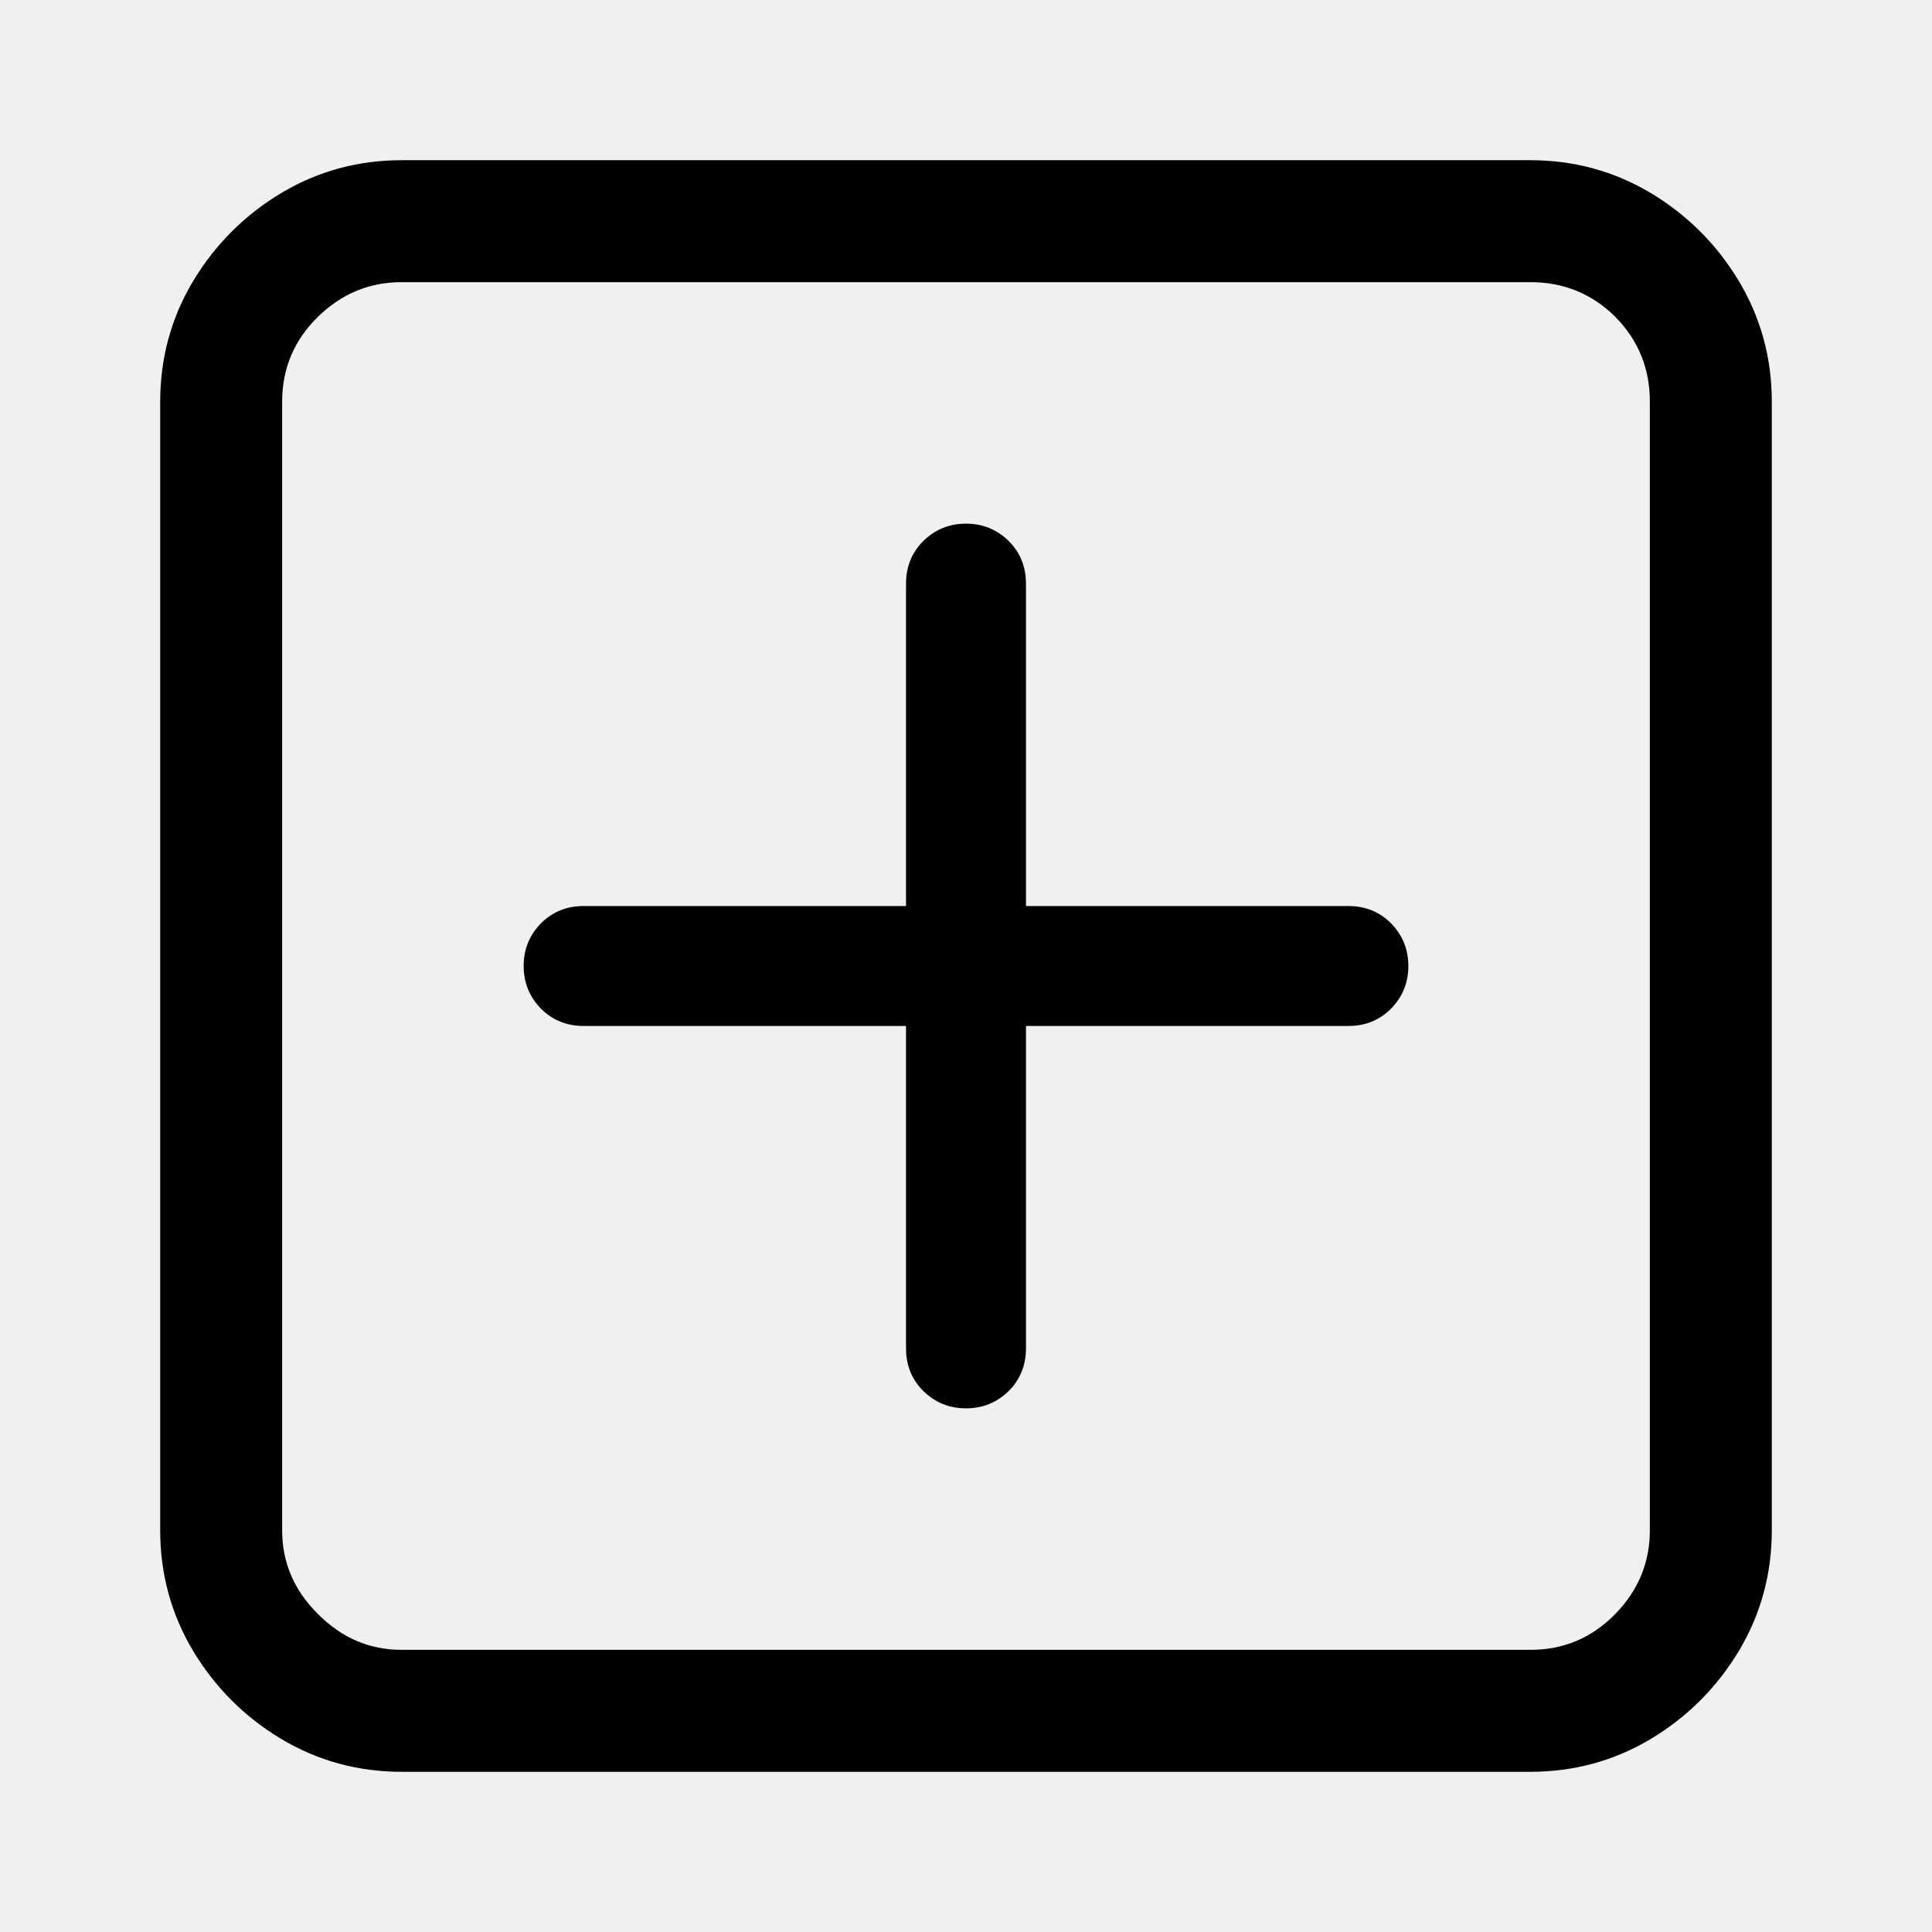
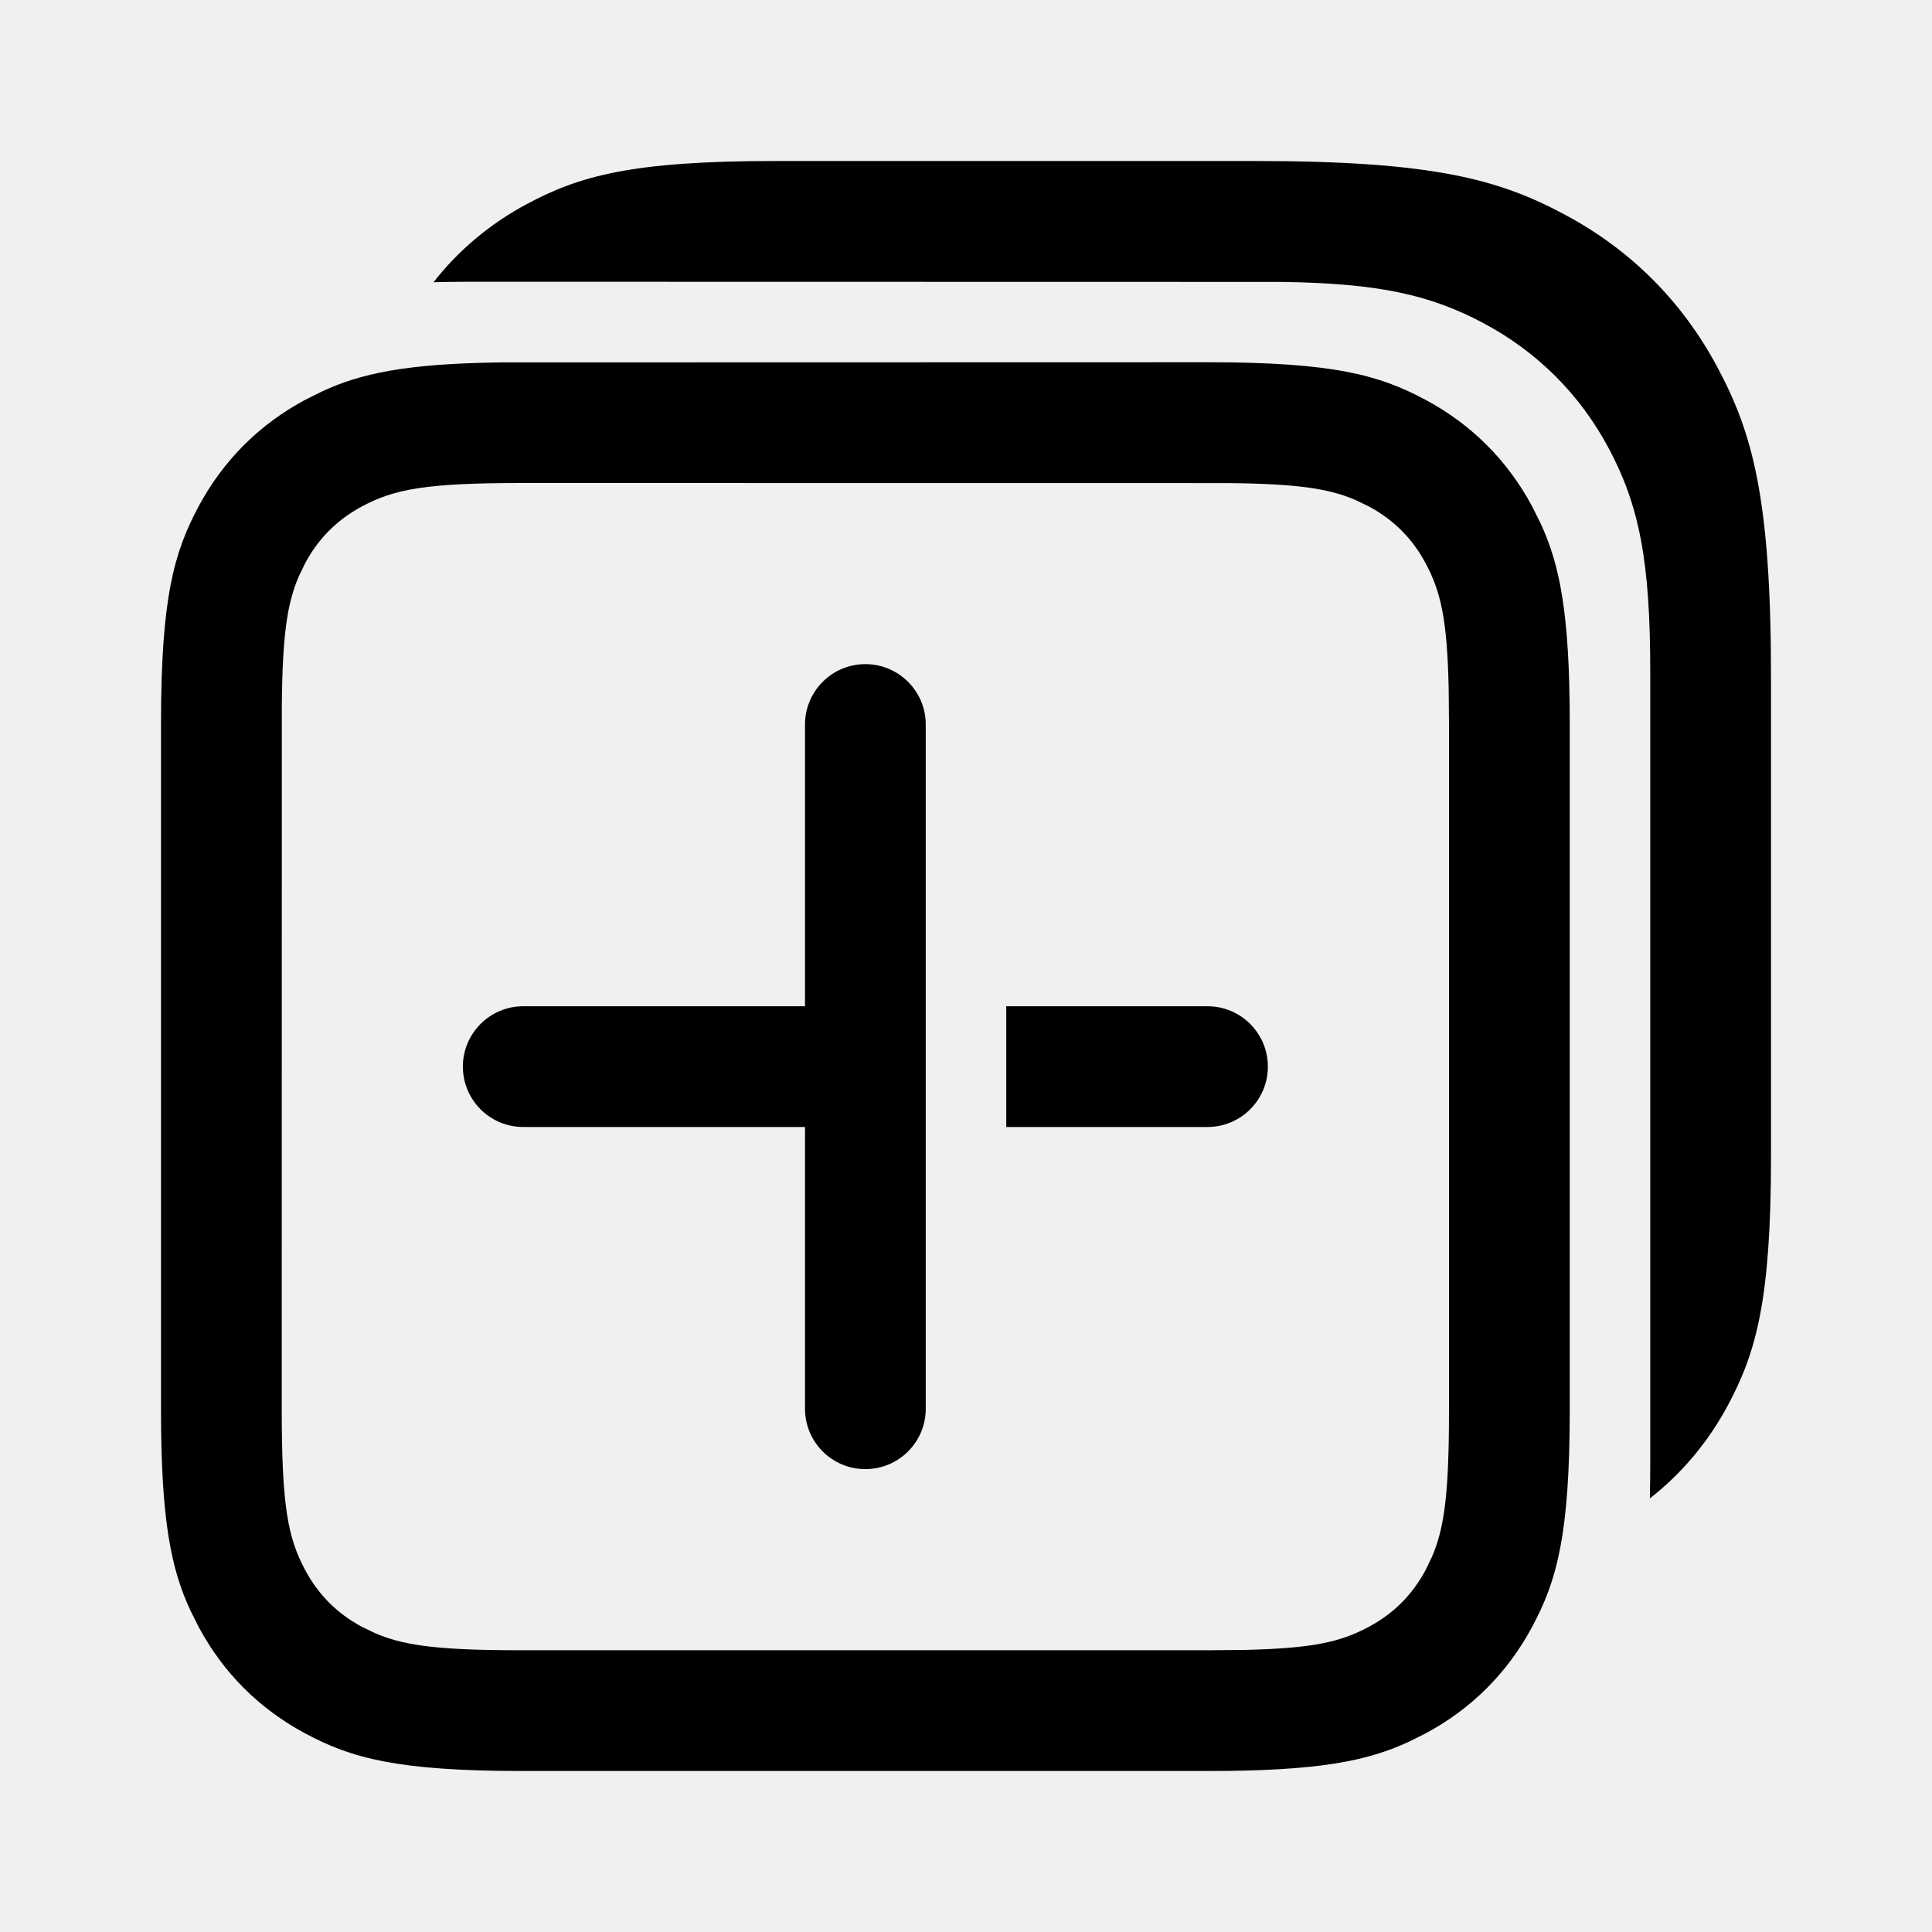
- <svg xmlns="http://www.w3.org/2000/svg" width="48" height="48">
-   <rect width="48" height="48" opacity="0" />
-   <g>
-     <path d="M38.02 7.01Q39.26 7.01 40.13 7.87Q40.99 8.74 40.99 9.98L40.99 38.02Q40.99 39.22 40.13 40.1Q39.26 40.99 38.02 40.99L9.98 40.99Q8.78 40.99 7.9 40.1Q7.01 39.22 7.01 38.02L7.01 9.98Q7.01 8.74 7.9 7.87Q8.78 7.01 9.98 7.01L38.02 7.01ZM9.98 3.98Q8.35 3.98 6.98 4.8Q5.62 5.62 4.8 6.98Q3.98 8.35 3.98 9.98L3.98 38.02Q3.98 39.65 4.8 41.02Q5.62 42.38 6.98 43.2Q8.35 44.02 9.98 44.02L38.02 44.02Q39.65 44.02 41.02 43.2Q42.38 42.38 43.2 41.02Q44.02 39.65 44.02 38.02L44.02 9.98Q44.02 8.35 43.2 6.98Q42.38 5.62 41.02 4.8Q39.65 3.98 38.02 3.98L9.98 3.98Z" fill="rgba(0,0,0,1)" />
-     <path d="M25.49 22.51L25.49 14.5Q25.49 13.87 25.06 13.44Q24.62 13.01 24 13.01Q23.38 13.01 22.94 13.44Q22.51 13.87 22.51 14.5L22.51 22.51L14.5 22.51Q13.87 22.51 13.44 22.94Q13.01 23.38 13.01 24Q13.01 24.62 13.44 25.06Q13.87 25.49 14.5 25.49L22.51 25.49L22.51 33.5Q22.51 34.13 22.94 34.56Q23.38 34.99 24 34.99Q24.62 34.99 25.06 34.56Q25.49 34.13 25.49 33.5L25.49 25.49L33.5 25.49Q34.13 25.49 34.56 25.06Q34.99 24.62 34.99 24Q34.99 23.38 34.56 22.94Q34.13 22.51 33.5 22.51Z" fill="rgba(0,0,0,1)" />
+ <svg xmlns="http://www.w3.org/2000/svg" xmlns:xlink="http://www.w3.org/1999/xlink" width="48" height="48" viewBox="0 0 24 24" version="1.1">
+   <defs>
+     <path d="M15.013,4.5 C16.573,4.5 17.139,4.662 17.709,4.967 C18.28,5.273 18.727,5.72 19.033,6.291 L19.134,6.493 C19.374,7.008 19.5,7.61 19.5,8.987 L19.5,17.513 C19.5,19.073 19.338,19.639 19.033,20.209 C18.727,20.78 18.28,21.227 17.709,21.533 L17.507,21.634 C16.992,21.874 16.39,22 15.013,22 L6.487,22 C4.927,22 4.361,21.838 3.791,21.533 C3.22,21.227 2.773,20.78 2.467,20.209 L2.366,20.007 C2.126,19.492 2,18.89 2,17.513 L2,8.987 C2,7.427 2.162,6.861 2.467,6.291 C2.773,5.72 3.22,5.273 3.791,4.967 L3.993,4.866 C4.473,4.642 5.03,4.517 6.222,4.502 L15.013,4.5 Z M6.487,6 C5.291,6 4.899,6.076 4.498,6.29 C4.189,6.455 3.955,6.689 3.79,6.998 L3.712,7.16 C3.569,7.49 3.509,7.884 3.501,8.758 L3.5,17.513 C3.5,18.709 3.576,19.101 3.79,19.502 C3.955,19.811 4.189,20.045 4.498,20.21 L4.66,20.288 C4.99,20.431 5.384,20.491 6.258,20.499 L6.487,20.5 L15.013,20.5 L15.451,20.496 C16.314,20.477 16.654,20.396 17.002,20.21 C17.311,20.045 17.545,19.811 17.71,19.502 L17.788,19.34 C17.931,19.01 17.991,18.616 17.999,17.742 L18,17.513 L18,8.987 L17.996,8.549 C17.977,7.686 17.896,7.346 17.71,6.998 C17.545,6.689 17.311,6.455 17.002,6.29 L16.84,6.212 C16.51,6.069 16.116,6.009 15.242,6.001 L6.487,6 Z M15.59,2 C17.819,2 18.627,2.232 19.442,2.668 C20.257,3.104 20.896,3.743 21.332,4.558 C21.768,5.373 22,6.181 22,8.41 L22,14.372 C22,16.155 21.814,16.802 21.466,17.454 C21.22,17.913 20.894,18.302 20.495,18.614 C20.498,18.47 20.5,18.317 20.5,18.154 L20.5,8.346 C20.5,6.976 20.366,6.283 19.981,5.563 C19.626,4.9 19.1,4.374 18.437,4.019 C17.765,3.659 17.117,3.519 15.919,3.502 L5.846,3.5 C5.683,3.5 5.53,3.502 5.385,3.506 C5.698,3.106 6.087,2.78 6.546,2.534 C7.198,2.186 7.845,2 9.628,2 L15.59,2 Z M10.75,8.25 C11.164,8.25 11.5,8.586 11.5,9 L11.5,17.5 C11.5,17.914 11.164,18.25 10.75,18.25 C10.336,18.25 10,17.914 10,17.5 L10,14 L6.5,14 C6.086,14 5.75,13.664 5.75,13.25 C5.75,12.836 6.086,12.5 6.5,12.5 L10,12.5 L10,9 C10,8.586 10.336,8.25 10.75,8.25 Z M15,12.5 C15.414,12.5 15.75,12.836 15.75,13.25 C15.75,13.664 15.414,14 15,14 L12.5,14 L12.5,12.5 L15,12.5 Z" id="_path-1" />
+   </defs>
+   <g id="_Public/ic_public_copy" stroke="none" stroke-width="1" fill="none" fill-rule="evenodd">
+     <mask id="_mask-2" fill="white">
+       <use xlink:href="#_path-1" />
+     </mask>
+     <use id="_形状结合" fill="#000000" xlink:href="#_path-1" />
  </g>
</svg>
